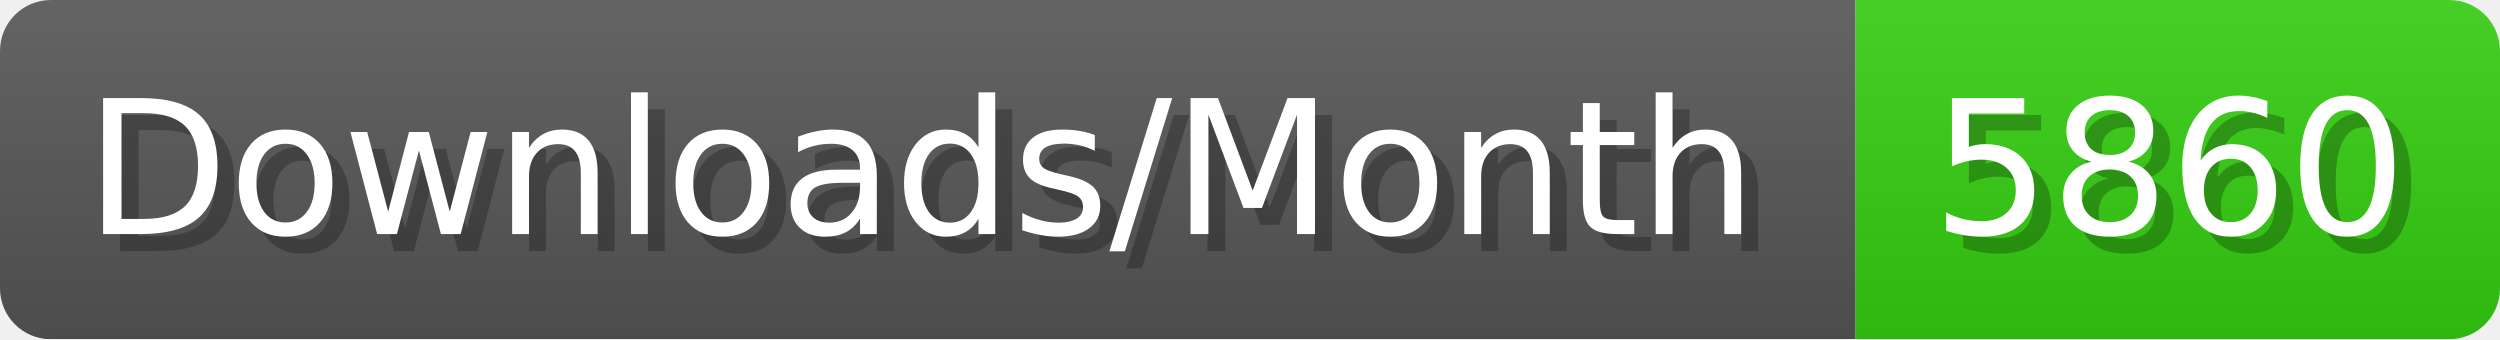
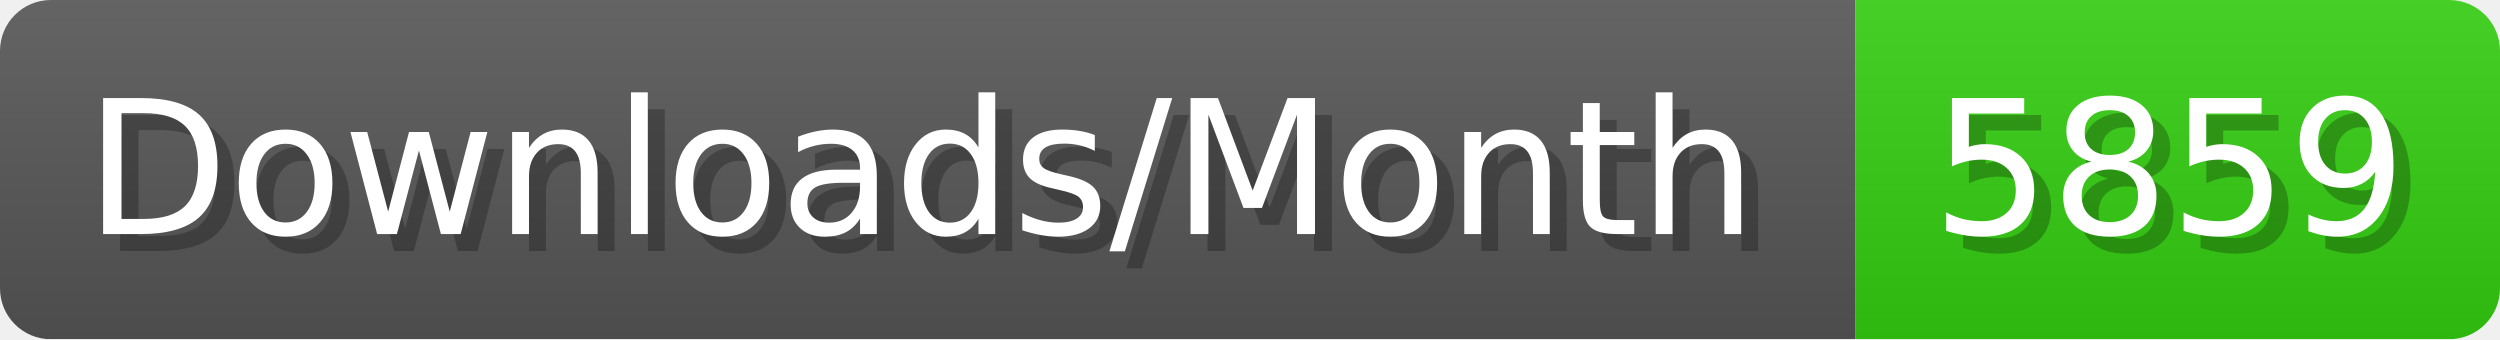
- <svg xmlns="http://www.w3.org/2000/svg" width="147.4" height="20" viewBox="0 0 1474 200" role="img" aria-label="Downloads/Month: 5860">
+ <svg xmlns="http://www.w3.org/2000/svg" width="147.4" height="20" viewBox="0 0 1474 200" role="img" aria-label="Downloads/Month: 5859">
  <linearGradient id="YlXUI" x2="0" y2="100%">
    <stop offset="0" stop-opacity=".1" stop-color="#EEE" />
    <stop offset="1" stop-opacity=".1" />
  </linearGradient>
  <mask id="JHhop">
    <rect width="1474" height="200" rx="30" fill="#FFF" />
  </mask>
  <g mask="url(#JHhop)">
    <rect width="1094" height="200" fill="#555" />
    <rect width="380" height="200" fill="#3C1" x="1094" />
    <rect width="1474" height="200" fill="url(#YlXUI)" />
  </g>
  <g aria-hidden="true" fill="#fff" text-anchor="start" font-family="Verdana,DejaVu Sans,sans-serif" font-size="110">
    <text x="60" y="148" textLength="994" fill="#000" opacity="0.25">Downloads/Month</text>
    <text x="50" y="138" textLength="994">Downloads/Month</text>
-     <text x="1149" y="148" textLength="280" fill="#000" opacity="0.25">5860</text>
-     <text x="1139" y="138" textLength="280">5860</text>
+     <text x="1149" y="148" textLength="280" fill="#000" opacity="0.25">5859</text>
+     <text x="1139" y="138" textLength="280">5859</text>
  </g>
</svg>
